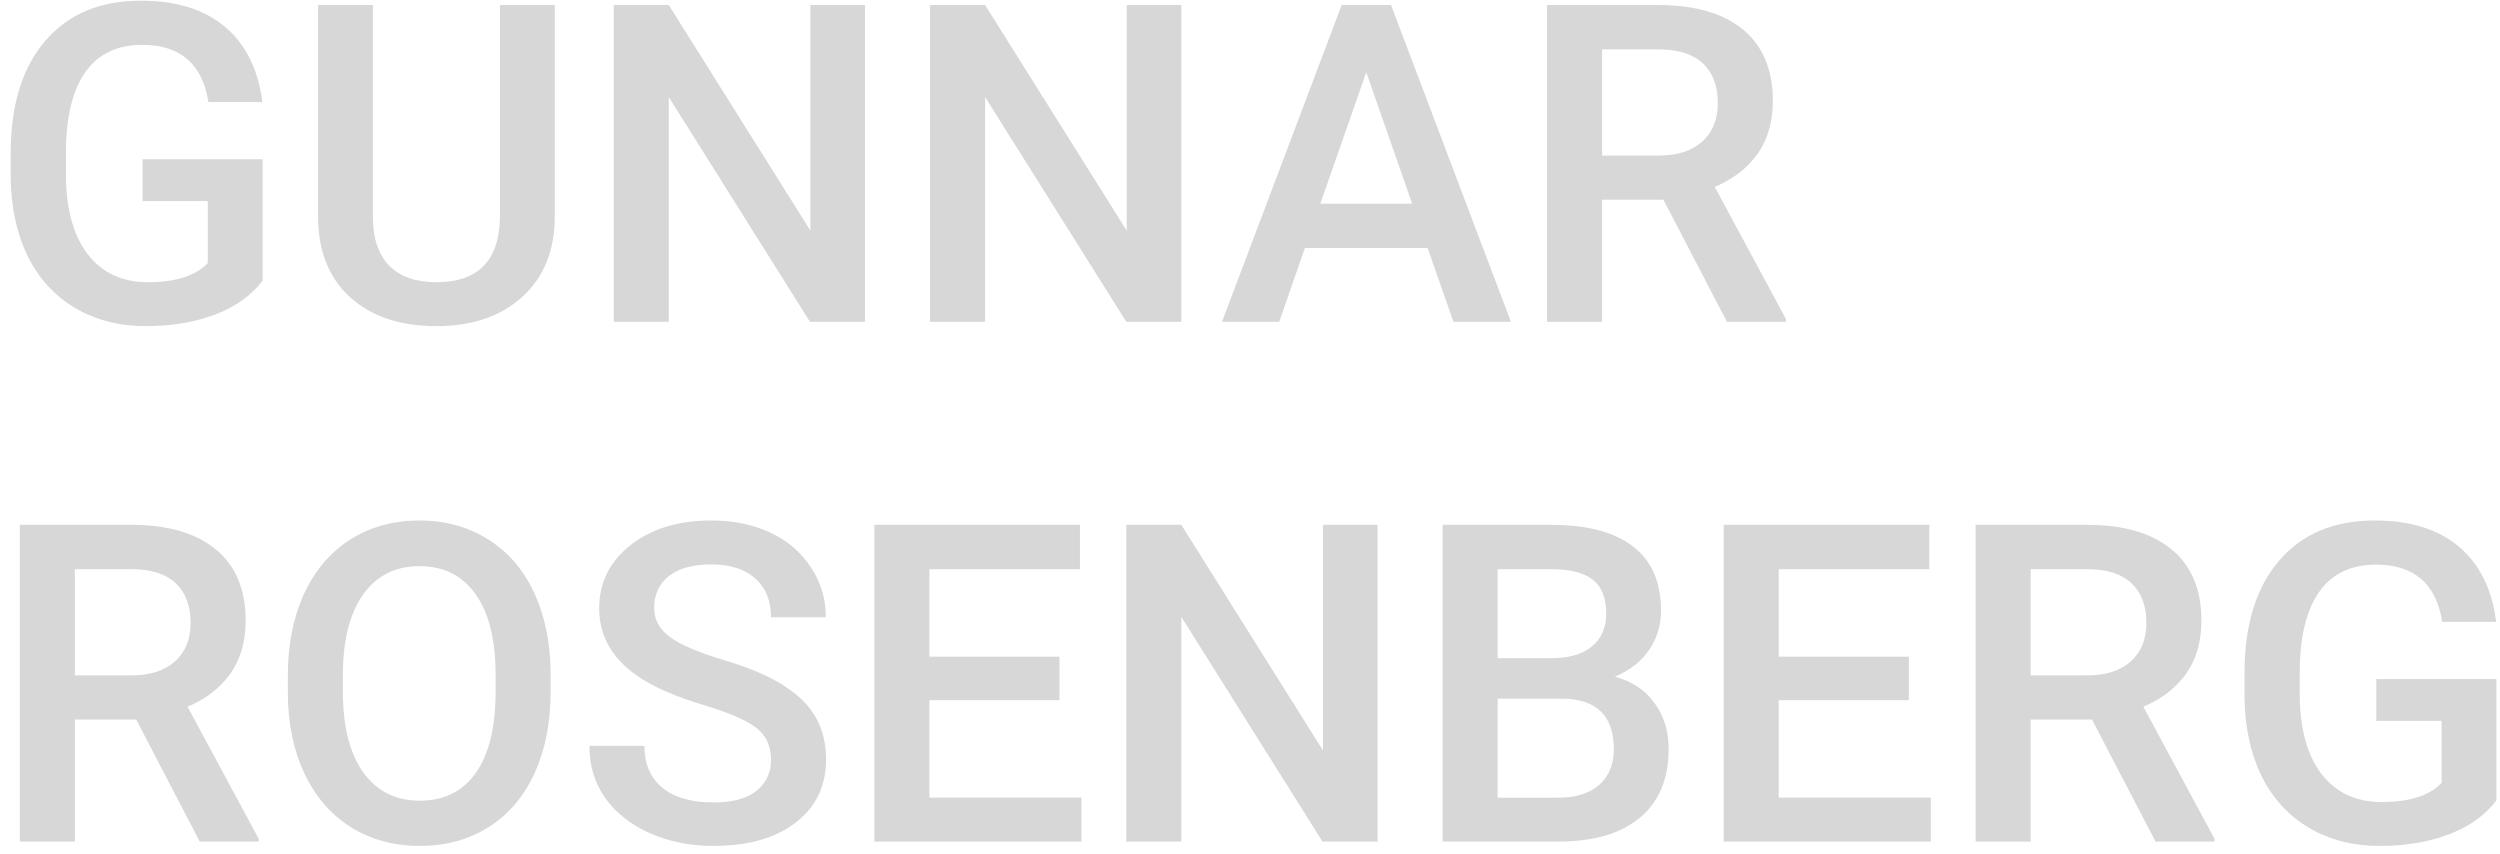
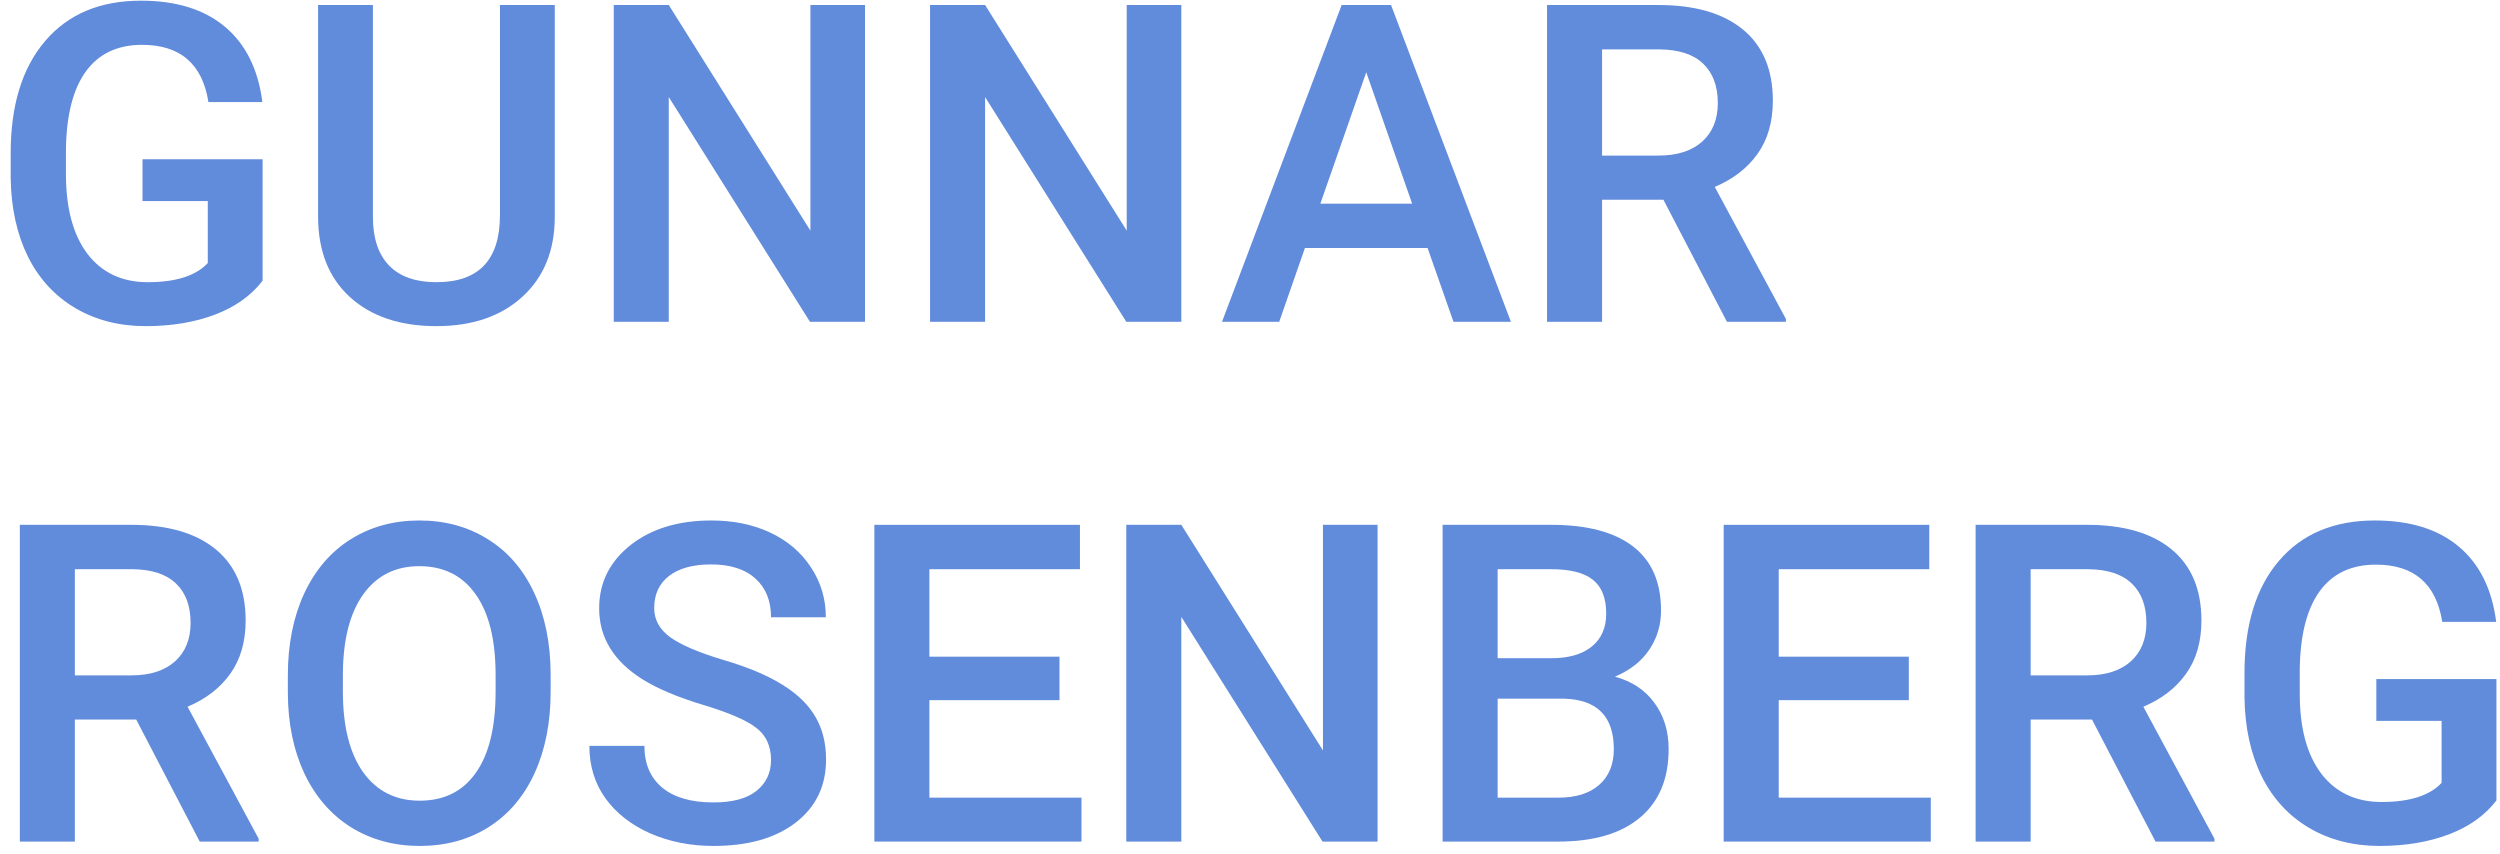
<svg xmlns="http://www.w3.org/2000/svg" width="202" height="69" viewBox="0 0 202 69" fill="none">
-   <path d="M21.219 22.678C20.293 23.885 19.01 24.799 17.369 25.42C15.729 26.041 13.865 26.352 11.779 26.352C9.635 26.352 7.736 25.865 6.084 24.893C4.432 23.92 3.154 22.531 2.252 20.727C1.361 18.91 0.898 16.795 0.863 14.381V12.377C0.863 8.51 1.789 5.492 3.641 3.324C5.492 1.145 8.076 0.055 11.393 0.055C14.24 0.055 16.502 0.758 18.178 2.164C19.854 3.57 20.861 5.598 21.201 8.246H16.842C16.35 5.164 14.562 3.623 11.48 3.623C9.488 3.623 7.971 4.344 6.928 5.785C5.896 7.215 5.363 9.318 5.328 12.096V14.065C5.328 16.83 5.908 18.98 7.068 20.516C8.24 22.039 9.863 22.801 11.938 22.801C14.211 22.801 15.828 22.285 16.789 21.254V16.244H11.516V12.869H21.219V22.678Z" fill="#D7D7D7" />
-   <path d="M44.826 0.406V17.51C44.826 20.229 43.953 22.385 42.207 23.979C40.473 25.561 38.158 26.352 35.264 26.352C32.334 26.352 30.008 25.572 28.285 24.014C26.562 22.443 25.701 20.27 25.701 17.492V0.406H30.131V17.527C30.131 19.238 30.564 20.545 31.432 21.447C32.299 22.35 33.576 22.801 35.264 22.801C38.685 22.801 40.397 20.996 40.397 17.387V0.406H44.826Z" fill="#D7D7D7" />
-   <path d="M69.893 26H65.445L54.037 7.842V26H49.59V0.406H54.037L65.481 18.635V0.406H69.893V26Z" fill="#D7D7D7" />
-   <path d="M95.451 26H91.004L79.596 7.842V26H75.148V0.406H79.596L91.039 18.635V0.406H95.451V26Z" fill="#D7D7D7" />
-   <path d="M115.35 20.041H105.436L103.361 26H98.738L108.406 0.406H112.396L122.082 26H117.441L115.35 20.041ZM106.684 16.455H114.102L110.393 5.838L106.684 16.455Z" fill="#D7D7D7" />
-   <path d="M134.404 16.139H129.447V26H125V0.406H134C136.953 0.406 139.232 1.068 140.838 2.393C142.443 3.717 143.246 5.633 143.246 8.141C143.246 9.852 142.83 11.287 141.998 12.447C141.178 13.596 140.029 14.48 138.553 15.102L144.301 25.771V26H139.537L134.404 16.139ZM129.447 12.57H134.018C135.518 12.57 136.689 12.195 137.533 11.445C138.377 10.684 138.799 9.646 138.799 8.334C138.799 6.963 138.406 5.902 137.621 5.152C136.848 4.402 135.688 4.016 134.141 3.992H129.447V12.57Z" fill="#D7D7D7" />
-   <path d="M11.006 58.139H6.049V68H1.602V42.406H10.602C13.555 42.406 15.834 43.068 17.439 44.393C19.045 45.717 19.848 47.633 19.848 50.141C19.848 51.852 19.432 53.287 18.6 54.447C17.779 55.596 16.631 56.48 15.154 57.102L20.902 67.772V68H16.139L11.006 58.139ZM6.049 54.57H10.619C12.119 54.57 13.291 54.195 14.135 53.445C14.979 52.684 15.4 51.647 15.4 50.334C15.4 48.963 15.008 47.902 14.223 47.152C13.449 46.402 12.289 46.016 10.742 45.992H6.049V54.57Z" fill="#D7D7D7" />
-   <path d="M44.492 55.871C44.492 58.379 44.059 60.582 43.191 62.48C42.324 64.367 41.082 65.82 39.465 66.84C37.859 67.848 36.008 68.352 33.91 68.352C31.836 68.352 29.984 67.848 28.355 66.84C26.738 65.82 25.484 64.373 24.594 62.498C23.715 60.623 23.27 58.461 23.258 56.012V54.57C23.258 52.074 23.697 49.871 24.576 47.961C25.467 46.051 26.715 44.592 28.32 43.584C29.938 42.565 31.789 42.055 33.875 42.055C35.961 42.055 37.807 42.559 39.412 43.566C41.029 44.562 42.277 46.004 43.156 47.891C44.035 49.766 44.48 51.951 44.492 54.447V55.871ZM40.045 54.535C40.045 51.699 39.506 49.525 38.428 48.014C37.361 46.502 35.844 45.746 33.875 45.746C31.953 45.746 30.447 46.502 29.357 48.014C28.279 49.514 27.729 51.641 27.705 54.395V55.871C27.705 58.684 28.25 60.857 29.34 62.393C30.441 63.928 31.965 64.695 33.91 64.695C35.879 64.695 37.391 63.945 38.445 62.445C39.512 60.945 40.045 58.754 40.045 55.871V54.535Z" fill="#D7D7D7" />
-   <path d="M62.299 61.408C62.299 60.283 61.9 59.416 61.103 58.807C60.318 58.197 58.895 57.582 56.832 56.961C54.77 56.34 53.129 55.648 51.91 54.887C49.578 53.422 48.412 51.512 48.412 49.156C48.412 47.094 49.25 45.395 50.926 44.059C52.613 42.723 54.799 42.055 57.482 42.055C59.264 42.055 60.852 42.383 62.246 43.039C63.641 43.695 64.736 44.633 65.533 45.852C66.33 47.059 66.728 48.4 66.728 49.877H62.299C62.299 48.541 61.877 47.498 61.033 46.748C60.201 45.986 59.006 45.605 57.447 45.605C55.994 45.605 54.863 45.916 54.055 46.537C53.258 47.158 52.859 48.025 52.859 49.139C52.859 50.076 53.293 50.861 54.16 51.494C55.027 52.115 56.457 52.725 58.449 53.322C60.441 53.908 62.041 54.582 63.248 55.344C64.455 56.094 65.34 56.961 65.902 57.945C66.465 58.918 66.746 60.06 66.746 61.373C66.746 63.506 65.926 65.205 64.285 66.471C62.656 67.725 60.441 68.352 57.641 68.352C55.789 68.352 54.084 68.012 52.525 67.332C50.978 66.641 49.772 65.691 48.904 64.484C48.049 63.277 47.621 61.871 47.621 60.266H52.068C52.068 61.719 52.549 62.844 53.51 63.641C54.471 64.438 55.848 64.836 57.641 64.836C59.188 64.836 60.348 64.525 61.121 63.904C61.906 63.272 62.299 62.44 62.299 61.408Z" fill="#D7D7D7" />
-   <path d="M85.607 56.574H75.096V64.449H87.383V68H70.648V42.406H87.26V45.992H75.096V53.059H85.607V56.574Z" fill="#D7D7D7" />
-   <path d="M111.307 68H106.859L95.451 49.842V68H91.004V42.406H95.451L106.895 60.635V42.406H111.307V68Z" fill="#D7D7D7" />
-   <path d="M116.562 68V42.406H125.334C128.229 42.406 130.432 42.986 131.943 44.147C133.455 45.307 134.211 47.035 134.211 49.332C134.211 50.504 133.895 51.559 133.262 52.496C132.629 53.434 131.703 54.16 130.484 54.676C131.867 55.051 132.934 55.76 133.684 56.803C134.445 57.834 134.826 59.076 134.826 60.529C134.826 62.932 134.053 64.777 132.506 66.066C130.971 67.356 128.768 68 125.896 68H116.562ZM121.01 56.451V64.449H125.949C127.344 64.449 128.434 64.103 129.219 63.412C130.004 62.721 130.396 61.76 130.396 60.529C130.396 57.869 129.037 56.51 126.318 56.451H121.01ZM121.01 53.182H125.369C126.752 53.182 127.83 52.871 128.604 52.25C129.389 51.617 129.781 50.727 129.781 49.578C129.781 48.312 129.418 47.398 128.691 46.836C127.977 46.273 126.857 45.992 125.334 45.992H121.01V53.182Z" fill="#D7D7D7" />
-   <path d="M154.232 56.574H143.721V64.449H156.008V68H139.273V42.406H155.885V45.992H143.721V53.059H154.232V56.574Z" fill="#D7D7D7" />
-   <path d="M169.033 58.139H164.076V68H159.629V42.406H168.629C171.582 42.406 173.861 43.068 175.467 44.393C177.072 45.717 177.875 47.633 177.875 50.141C177.875 51.852 177.459 53.287 176.627 54.447C175.807 55.596 174.658 56.48 173.182 57.102L178.93 67.772V68H174.166L169.033 58.139ZM164.076 54.57H168.646C170.146 54.57 171.318 54.195 172.162 53.445C173.006 52.684 173.428 51.647 173.428 50.334C173.428 48.963 173.035 47.902 172.25 47.152C171.477 46.402 170.316 46.016 168.77 45.992H164.076V54.57Z" fill="#D7D7D7" />
-   <path d="M201.711 64.678C200.785 65.885 199.502 66.799 197.861 67.42C196.221 68.041 194.357 68.352 192.271 68.352C190.127 68.352 188.229 67.865 186.576 66.893C184.924 65.92 183.646 64.531 182.744 62.727C181.854 60.91 181.391 58.795 181.355 56.381V54.377C181.355 50.51 182.281 47.492 184.133 45.324C185.984 43.145 188.568 42.055 191.885 42.055C194.732 42.055 196.994 42.758 198.67 44.164C200.346 45.57 201.354 47.598 201.693 50.246H197.334C196.842 47.164 195.055 45.623 191.973 45.623C189.98 45.623 188.463 46.344 187.42 47.785C186.389 49.215 185.855 51.318 185.82 54.096V56.065C185.82 58.83 186.4 60.98 187.561 62.516C188.732 64.039 190.355 64.801 192.43 64.801C194.703 64.801 196.32 64.285 197.281 63.254V58.244H192.008V54.869H201.711V64.678Z" fill="#D7D7D7" />
+   <path d="M21.219 22.678C20.293 23.885 19.01 24.799 17.369 25.42C15.729 26.041 13.865 26.352 11.779 26.352C9.635 26.352 7.736 25.865 6.084 24.893C4.432 23.92 3.154 22.531 2.252 20.727C1.361 18.91 0.898 16.795 0.863 14.381V12.377C0.863 8.51 1.789 5.492 3.641 3.324C5.492 1.145 8.076 0.055 11.393 0.055C14.24 0.055 16.502 0.758 18.178 2.164C19.854 3.57 20.861 5.598 21.201 8.246H16.842C16.35 5.164 14.562 3.623 11.48 3.623C9.488 3.623 7.971 4.344 6.928 5.785C5.896 7.215 5.363 9.318 5.328 12.096V14.065C5.328 16.83 5.908 18.98 7.068 20.516C8.24 22.039 9.863 22.801 11.938 22.801C14.211 22.801 15.828 22.285 16.789 21.254V16.244H11.516V12.869H21.219V22.678Z" fill="#618BDB" />
+   <path d="M44.826 0.406V17.51C44.826 20.229 43.953 22.385 42.207 23.979C40.473 25.561 38.158 26.352 35.264 26.352C32.334 26.352 30.008 25.572 28.285 24.014C26.562 22.443 25.701 20.27 25.701 17.492V0.406H30.131V17.527C30.131 19.238 30.564 20.545 31.432 21.447C32.299 22.35 33.576 22.801 35.264 22.801C38.685 22.801 40.397 20.996 40.397 17.387V0.406H44.826Z" fill="#618BDB" />
+   <path d="M69.893 26H65.445L54.037 7.842V26H49.59V0.406H54.037L65.481 18.635V0.406H69.893V26Z" fill="#618BDB" />
+   <path d="M95.451 26H91.004L79.596 7.842V26H75.148V0.406H79.596L91.039 18.635V0.406H95.451V26Z" fill="#618BDB" />
+   <path d="M115.35 20.041H105.436L103.361 26H98.738L108.406 0.406H112.396L122.082 26H117.441L115.35 20.041ZM106.684 16.455H114.102L110.393 5.838L106.684 16.455Z" fill="#618BDB" />
+   <path d="M134.404 16.139H129.447V26H125V0.406H134C136.953 0.406 139.232 1.068 140.838 2.393C142.443 3.717 143.246 5.633 143.246 8.141C143.246 9.852 142.83 11.287 141.998 12.447C141.178 13.596 140.029 14.48 138.553 15.102L144.301 25.771V26H139.537L134.404 16.139ZM129.447 12.57H134.018C135.518 12.57 136.689 12.195 137.533 11.445C138.377 10.684 138.799 9.646 138.799 8.334C138.799 6.963 138.406 5.902 137.621 5.152C136.848 4.402 135.688 4.016 134.141 3.992H129.447V12.57Z" fill="#618BDB" />
+   <path d="M11.006 58.139H6.049V68H1.602V42.406H10.602C13.555 42.406 15.834 43.069 17.439 44.393C19.045 45.717 19.848 47.633 19.848 50.141C19.848 51.852 19.432 53.287 18.6 54.447C17.779 55.596 16.631 56.481 15.154 57.102L20.902 67.772V68H16.139L11.006 58.139ZM6.049 54.57H10.619C12.119 54.57 13.291 54.195 14.135 53.445C14.979 52.684 15.4 51.647 15.4 50.334C15.4 48.963 15.008 47.902 14.223 47.152C13.449 46.402 12.289 46.016 10.742 45.992H6.049V54.57Z" fill="#618BDB" />
+   <path d="M44.492 55.871C44.492 58.379 44.059 60.582 43.191 62.48C42.324 64.367 41.082 65.82 39.465 66.84C37.859 67.848 36.008 68.352 33.91 68.352C31.836 68.352 29.984 67.848 28.355 66.84C26.738 65.82 25.484 64.373 24.594 62.498C23.715 60.623 23.27 58.461 23.258 56.012V54.57C23.258 52.074 23.697 49.871 24.576 47.961C25.467 46.051 26.715 44.592 28.32 43.584C29.938 42.565 31.789 42.055 33.875 42.055C35.961 42.055 37.807 42.559 39.412 43.566C41.029 44.562 42.277 46.004 43.156 47.891C44.035 49.766 44.48 51.951 44.492 54.447V55.871ZM40.045 54.535C40.045 51.699 39.506 49.525 38.428 48.014C37.361 46.502 35.844 45.746 33.875 45.746C31.953 45.746 30.447 46.502 29.357 48.014C28.279 49.514 27.729 51.641 27.705 54.395V55.871C27.705 58.684 28.25 60.857 29.34 62.393C30.441 63.928 31.965 64.695 33.91 64.695C35.879 64.695 37.391 63.945 38.445 62.445C39.512 60.945 40.045 58.754 40.045 55.871V54.535Z" fill="#618BDB" />
+   <path d="M62.299 61.408C62.299 60.283 61.9 59.416 61.103 58.807C60.318 58.197 58.895 57.582 56.832 56.961C54.77 56.34 53.129 55.648 51.91 54.887C49.578 53.422 48.412 51.512 48.412 49.156C48.412 47.094 49.25 45.395 50.926 44.059C52.613 42.723 54.799 42.055 57.482 42.055C59.264 42.055 60.852 42.383 62.246 43.039C63.641 43.695 64.736 44.633 65.533 45.852C66.33 47.059 66.728 48.4 66.728 49.877H62.299C62.299 48.541 61.877 47.498 61.033 46.748C60.201 45.986 59.006 45.605 57.447 45.605C55.994 45.605 54.863 45.916 54.055 46.537C53.258 47.158 52.859 48.025 52.859 49.139C52.859 50.076 53.293 50.861 54.16 51.494C55.027 52.115 56.457 52.725 58.449 53.322C60.441 53.908 62.041 54.582 63.248 55.344C64.455 56.094 65.34 56.961 65.902 57.945C66.465 58.918 66.746 60.06 66.746 61.373C66.746 63.506 65.926 65.205 64.285 66.471C62.656 67.725 60.441 68.352 57.641 68.352C55.789 68.352 54.084 68.012 52.525 67.332C50.978 66.641 49.772 65.691 48.904 64.484C48.049 63.277 47.621 61.871 47.621 60.266H52.068C52.068 61.719 52.549 62.844 53.51 63.641C54.471 64.438 55.848 64.836 57.641 64.836C59.188 64.836 60.348 64.525 61.121 63.904C61.906 63.272 62.299 62.44 62.299 61.408Z" fill="#618BDB" />
+   <path d="M85.607 56.574H75.096V64.449H87.383V68H70.648V42.406H87.26V45.992H75.096V53.059H85.607V56.574Z" fill="#618BDB" />
+   <path d="M111.307 68H106.859L95.451 49.842V68H91.004V42.406H95.451L106.895 60.635V42.406H111.307V68Z" fill="#618BDB" />
+   <path d="M116.562 68V42.406H125.334C128.229 42.406 130.432 42.986 131.943 44.147C133.455 45.307 134.211 47.035 134.211 49.332C134.211 50.504 133.895 51.559 133.262 52.496C132.629 53.434 131.703 54.16 130.484 54.676C131.867 55.051 132.934 55.76 133.684 56.803C134.445 57.834 134.826 59.076 134.826 60.529C134.826 62.932 134.053 64.777 132.506 66.066C130.971 67.356 128.768 68 125.896 68H116.562ZM121.01 56.451V64.449H125.949C127.344 64.449 128.434 64.104 129.219 63.412C130.004 62.721 130.396 61.76 130.396 60.529C130.396 57.869 129.037 56.51 126.318 56.451H121.01ZM121.01 53.182H125.369C126.752 53.182 127.83 52.871 128.604 52.25C129.389 51.617 129.781 50.727 129.781 49.578C129.781 48.312 129.418 47.398 128.691 46.836C127.977 46.273 126.857 45.992 125.334 45.992H121.01V53.182Z" fill="#618BDB" />
+   <path d="M154.232 56.574H143.721V64.449H156.008V68H139.273V42.406H155.885V45.992H143.721V53.059H154.232V56.574Z" fill="#618BDB" />
+   <path d="M169.033 58.139H164.076V68H159.629V42.406H168.629C171.582 42.406 173.861 43.069 175.467 44.393C177.072 45.717 177.875 47.633 177.875 50.141C177.875 51.852 177.459 53.287 176.627 54.447C175.807 55.596 174.658 56.481 173.182 57.102L178.93 67.772V68H174.166L169.033 58.139ZM164.076 54.57H168.646C170.146 54.57 171.318 54.195 172.162 53.445C173.006 52.684 173.428 51.647 173.428 50.334C173.428 48.963 173.035 47.902 172.25 47.152C171.477 46.402 170.316 46.016 168.77 45.992H164.076V54.57Z" fill="#618BDB" />
+   <path d="M201.711 64.678C200.785 65.885 199.502 66.799 197.861 67.42C196.221 68.041 194.357 68.352 192.271 68.352C190.127 68.352 188.229 67.865 186.576 66.893C184.924 65.92 183.646 64.531 182.744 62.727C181.854 60.91 181.391 58.795 181.355 56.381V54.377C181.355 50.51 182.281 47.492 184.133 45.324C185.984 43.145 188.568 42.055 191.885 42.055C194.732 42.055 196.994 42.758 198.67 44.164C200.346 45.57 201.354 47.598 201.693 50.246H197.334C196.842 47.164 195.055 45.623 191.973 45.623C189.98 45.623 188.463 46.344 187.42 47.785C186.389 49.215 185.855 51.318 185.82 54.096V56.065C185.82 58.83 186.4 60.98 187.561 62.516C188.732 64.039 190.355 64.801 192.43 64.801C194.703 64.801 196.32 64.285 197.281 63.254V58.244H192.008V54.869H201.711V64.678Z" fill="#618BDB" />
</svg>
